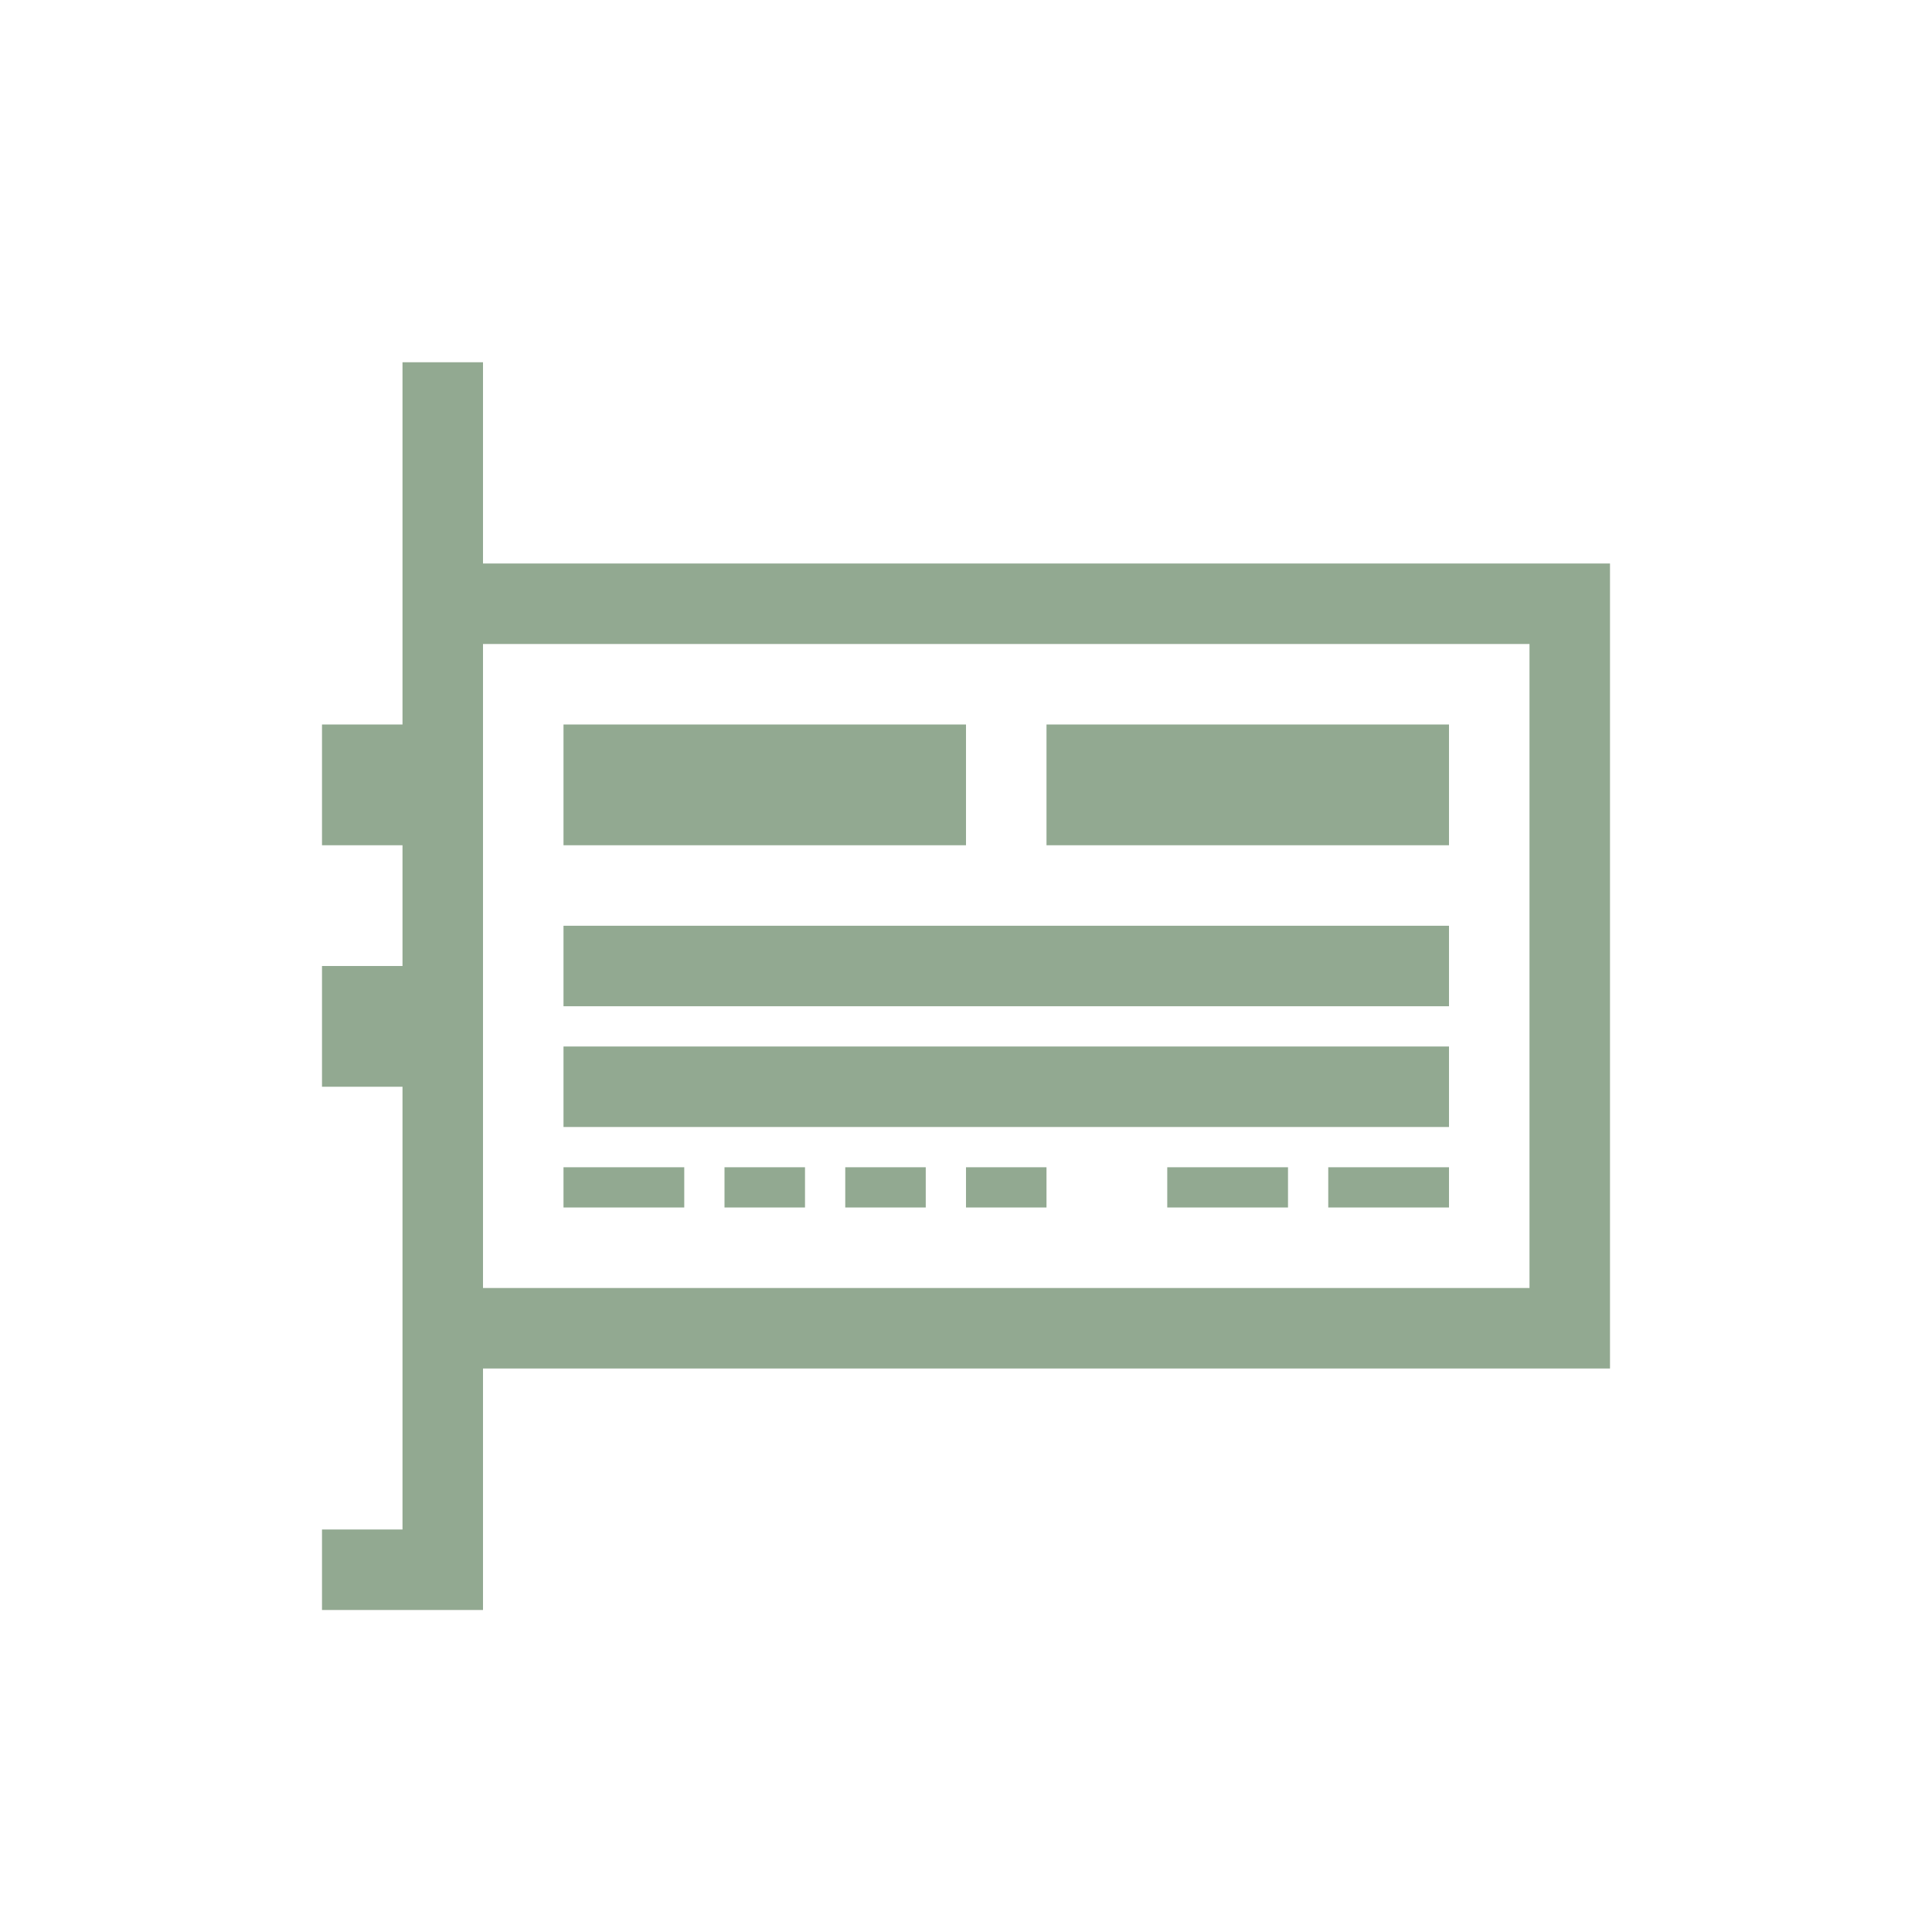
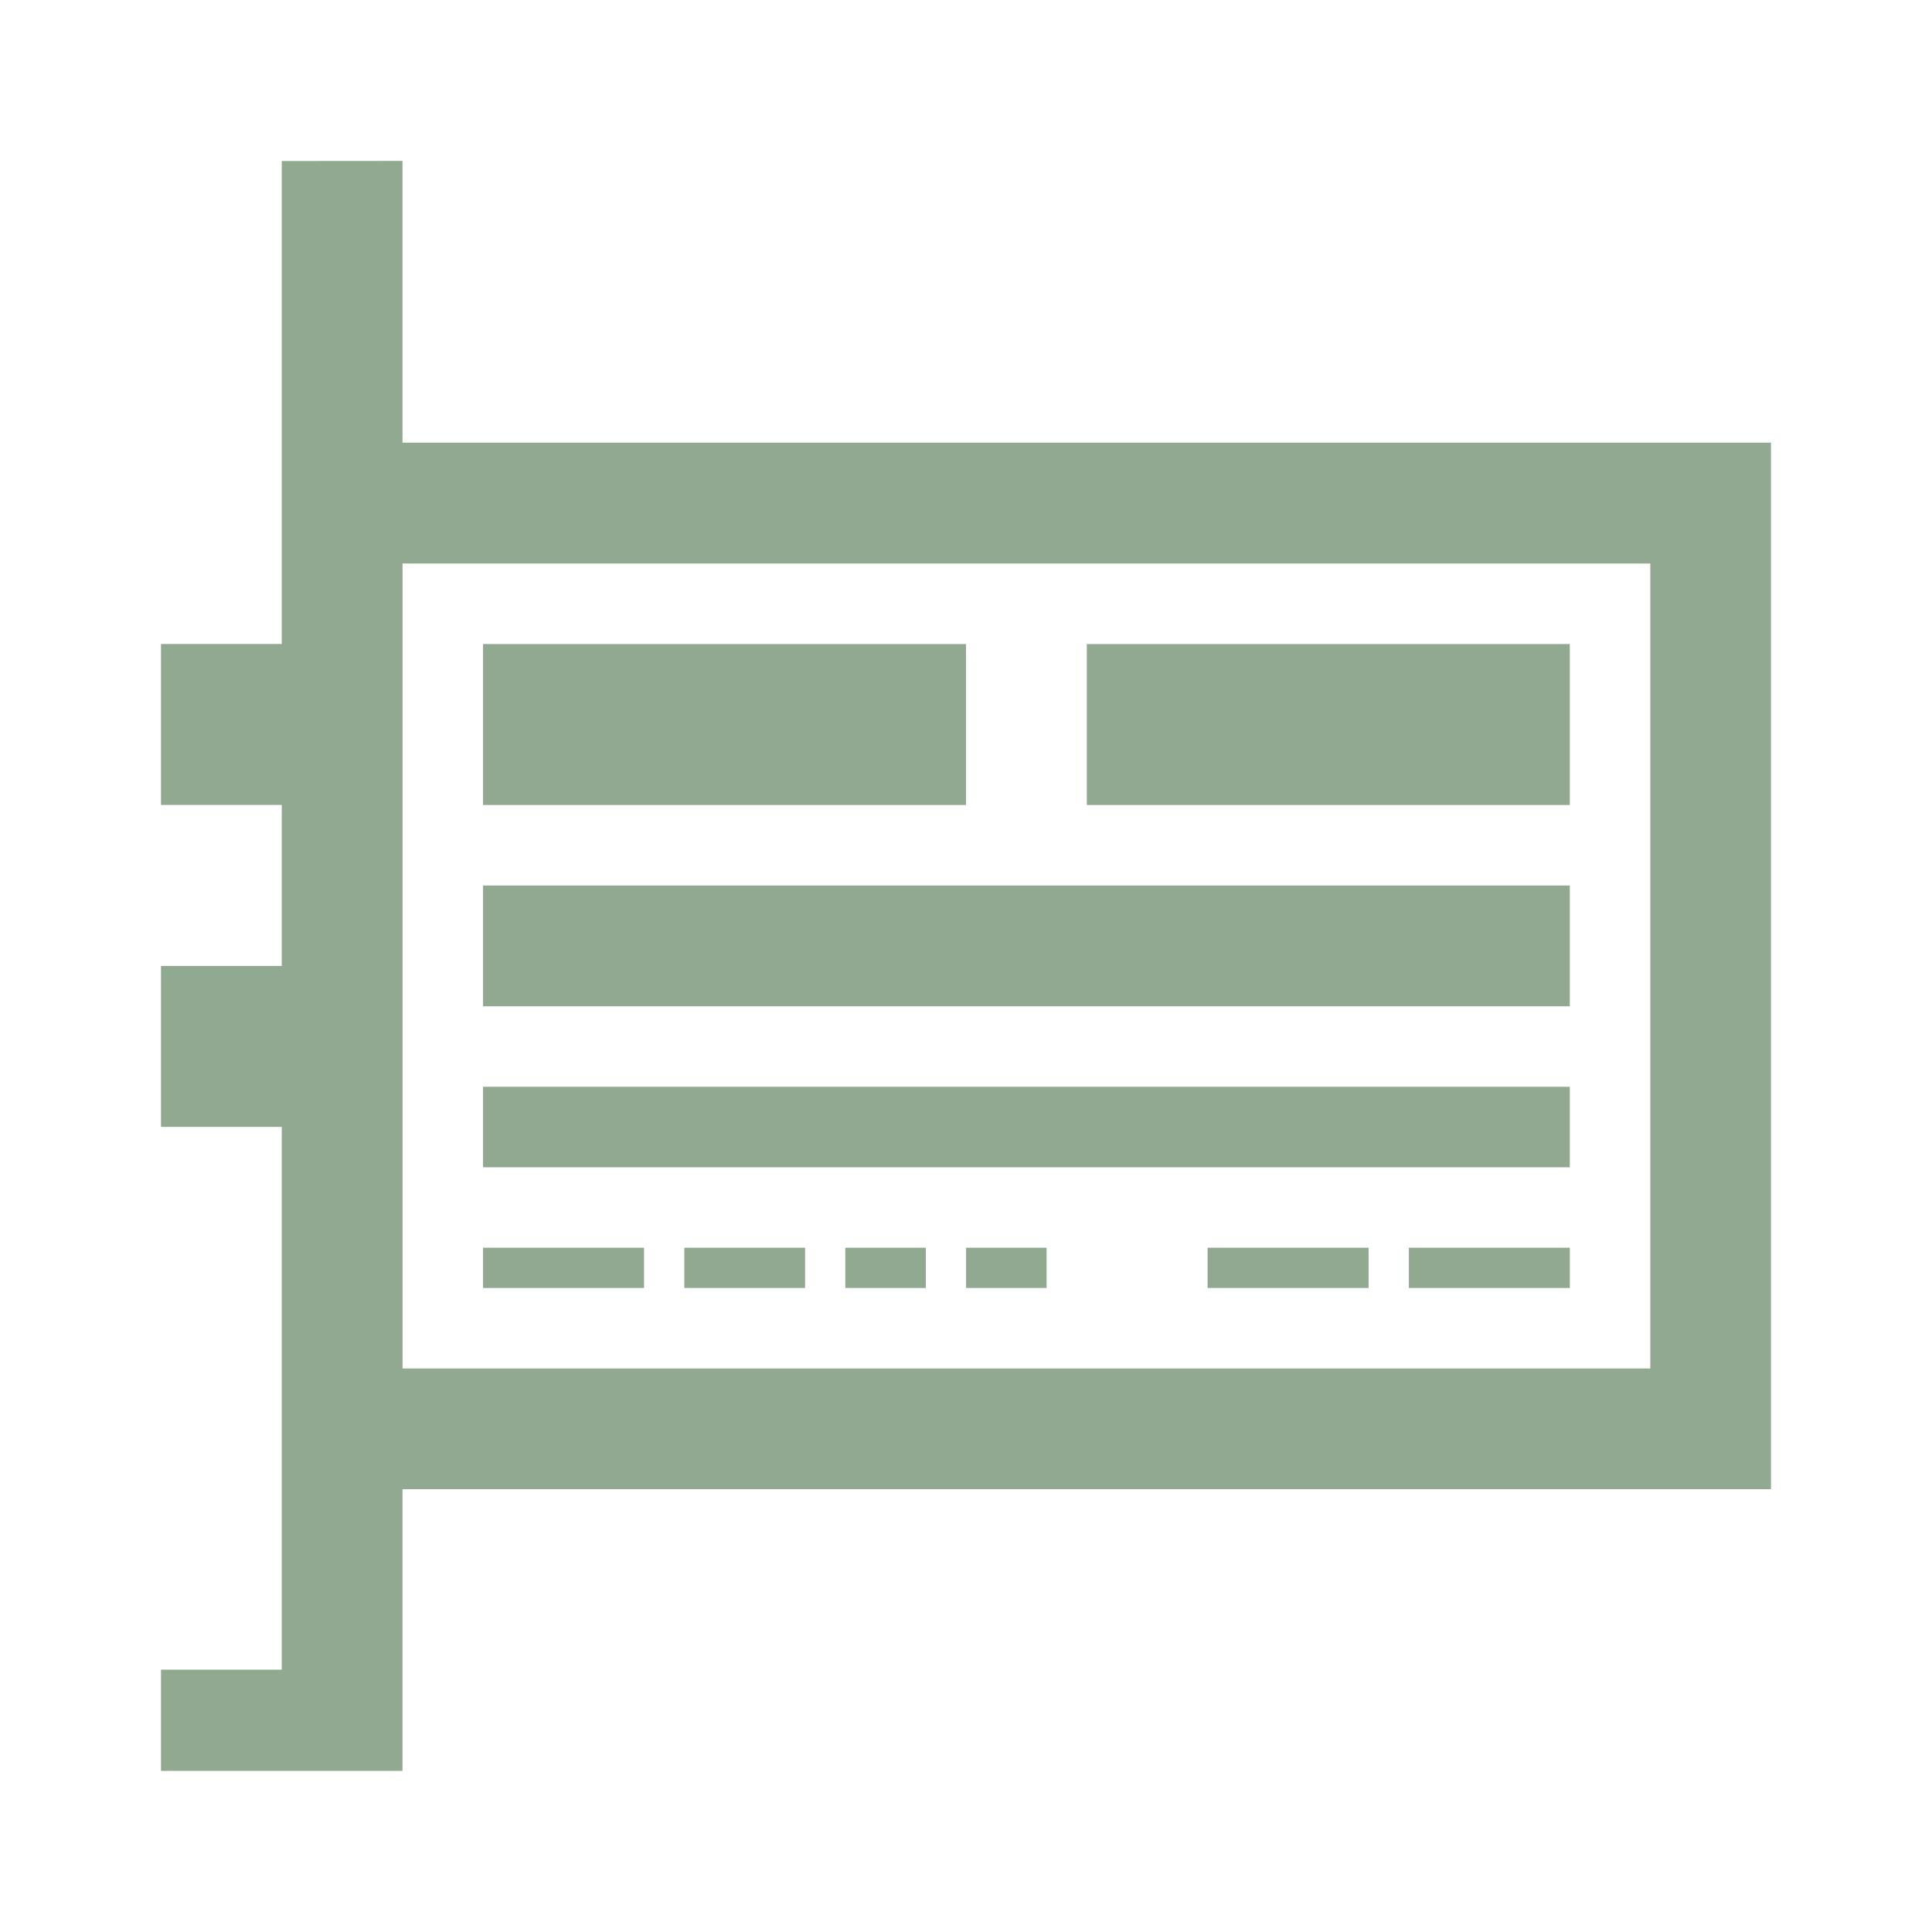
<svg xmlns="http://www.w3.org/2000/svg" viewBox="0 0 48 48" id="svg2" version="1.1">
  <defs id="defs10" />
-   <g transform="translate(0 -1004.362)" id="g4">
-     <path style="color:#000000;line-height:normal;fill:#92a991" d="M 10 9 L 10 18 L 8 18 L 8 21 L 10 21 L 10 24 L 8 24 L 8 27 L 10 27 L 10 38 L 8 38 L 8 40 L 12 40 L 12 34 L 40 34 L 40 14 L 12 14 L 12 9 L 10 9 z M 12 16 L 38 16 L 38 32 L 12 32 L 12 16 z M 14 18 L 14 21 L 24 21 L 24 18 L 14 18 z M 26 18 L 26 21 L 36 21 L 36 18 L 26 18 z M 14 23 L 14 25 L 36 25 L 36 23 L 14 23 z M 14 26 L 14 28 L 36 28 L 36 26 L 14 26 z M 14 29 L 14 30 L 17 30 L 17 29 L 14 29 z M 18 29 L 18 30 L 20 30 L 20 29 L 18 29 z M 21 29 L 21 30 L 23 30 L 23 29 L 21 29 z M 24 29 L 24 30 L 26 30 L 26 29 L 24 29 z M 29 29 L 29 30 L 32 30 L 32 29 L 29 29 z M 33 29 L 33 30 L 36 30 L 36 29 L 33 29 z " transform="translate(0,1004.362)" id="path6" />
+   <g transform="matrix(1.21875,0,0,1.258065,-5.75,-1269.875)" id="g4">
+     <path style="color:#000000;line-height:normal;fill:#92a991" d="m 10.462,1012.567 0,9.538 -2.462,0 0,3.179 2.462,0 0,3.179 -2.462,0 0,3.179 2.462,0 0,10.718 -2.462,0 0,2 4.923,0 0,-5.564 27.897,0 0,-20.667 -27.897,0 0,-5.564 z m 2.462,7.949 25.436,0 0,15.897 -25.436,0 z m 1.641,1.59 0,3.179 9.846,0 0,-3.179 z m 12.308,0 0,3.179 9.846,0 0,-3.179 z m -12.308,4.769 0,2.385 22.154,0 0,-2.385 z m 0,3.974 0,1.59 22.154,0 0,-1.59 z m 0,3.179 0,0.795 3.282,0 0,-0.795 z m 4.103,0 0,0.795 2.462,0 0,-0.795 z m 3.282,0 0,0.795 1.641,0 0,-0.795 z m 2.462,0 0,0.795 1.641,0 0,-0.795 z m 4.923,0 0,0.795 3.282,0 0,-0.795 z m 4.103,0 0,0.795 3.282,0 0,-0.795 z" id="path6" />
  </g>
</svg>
